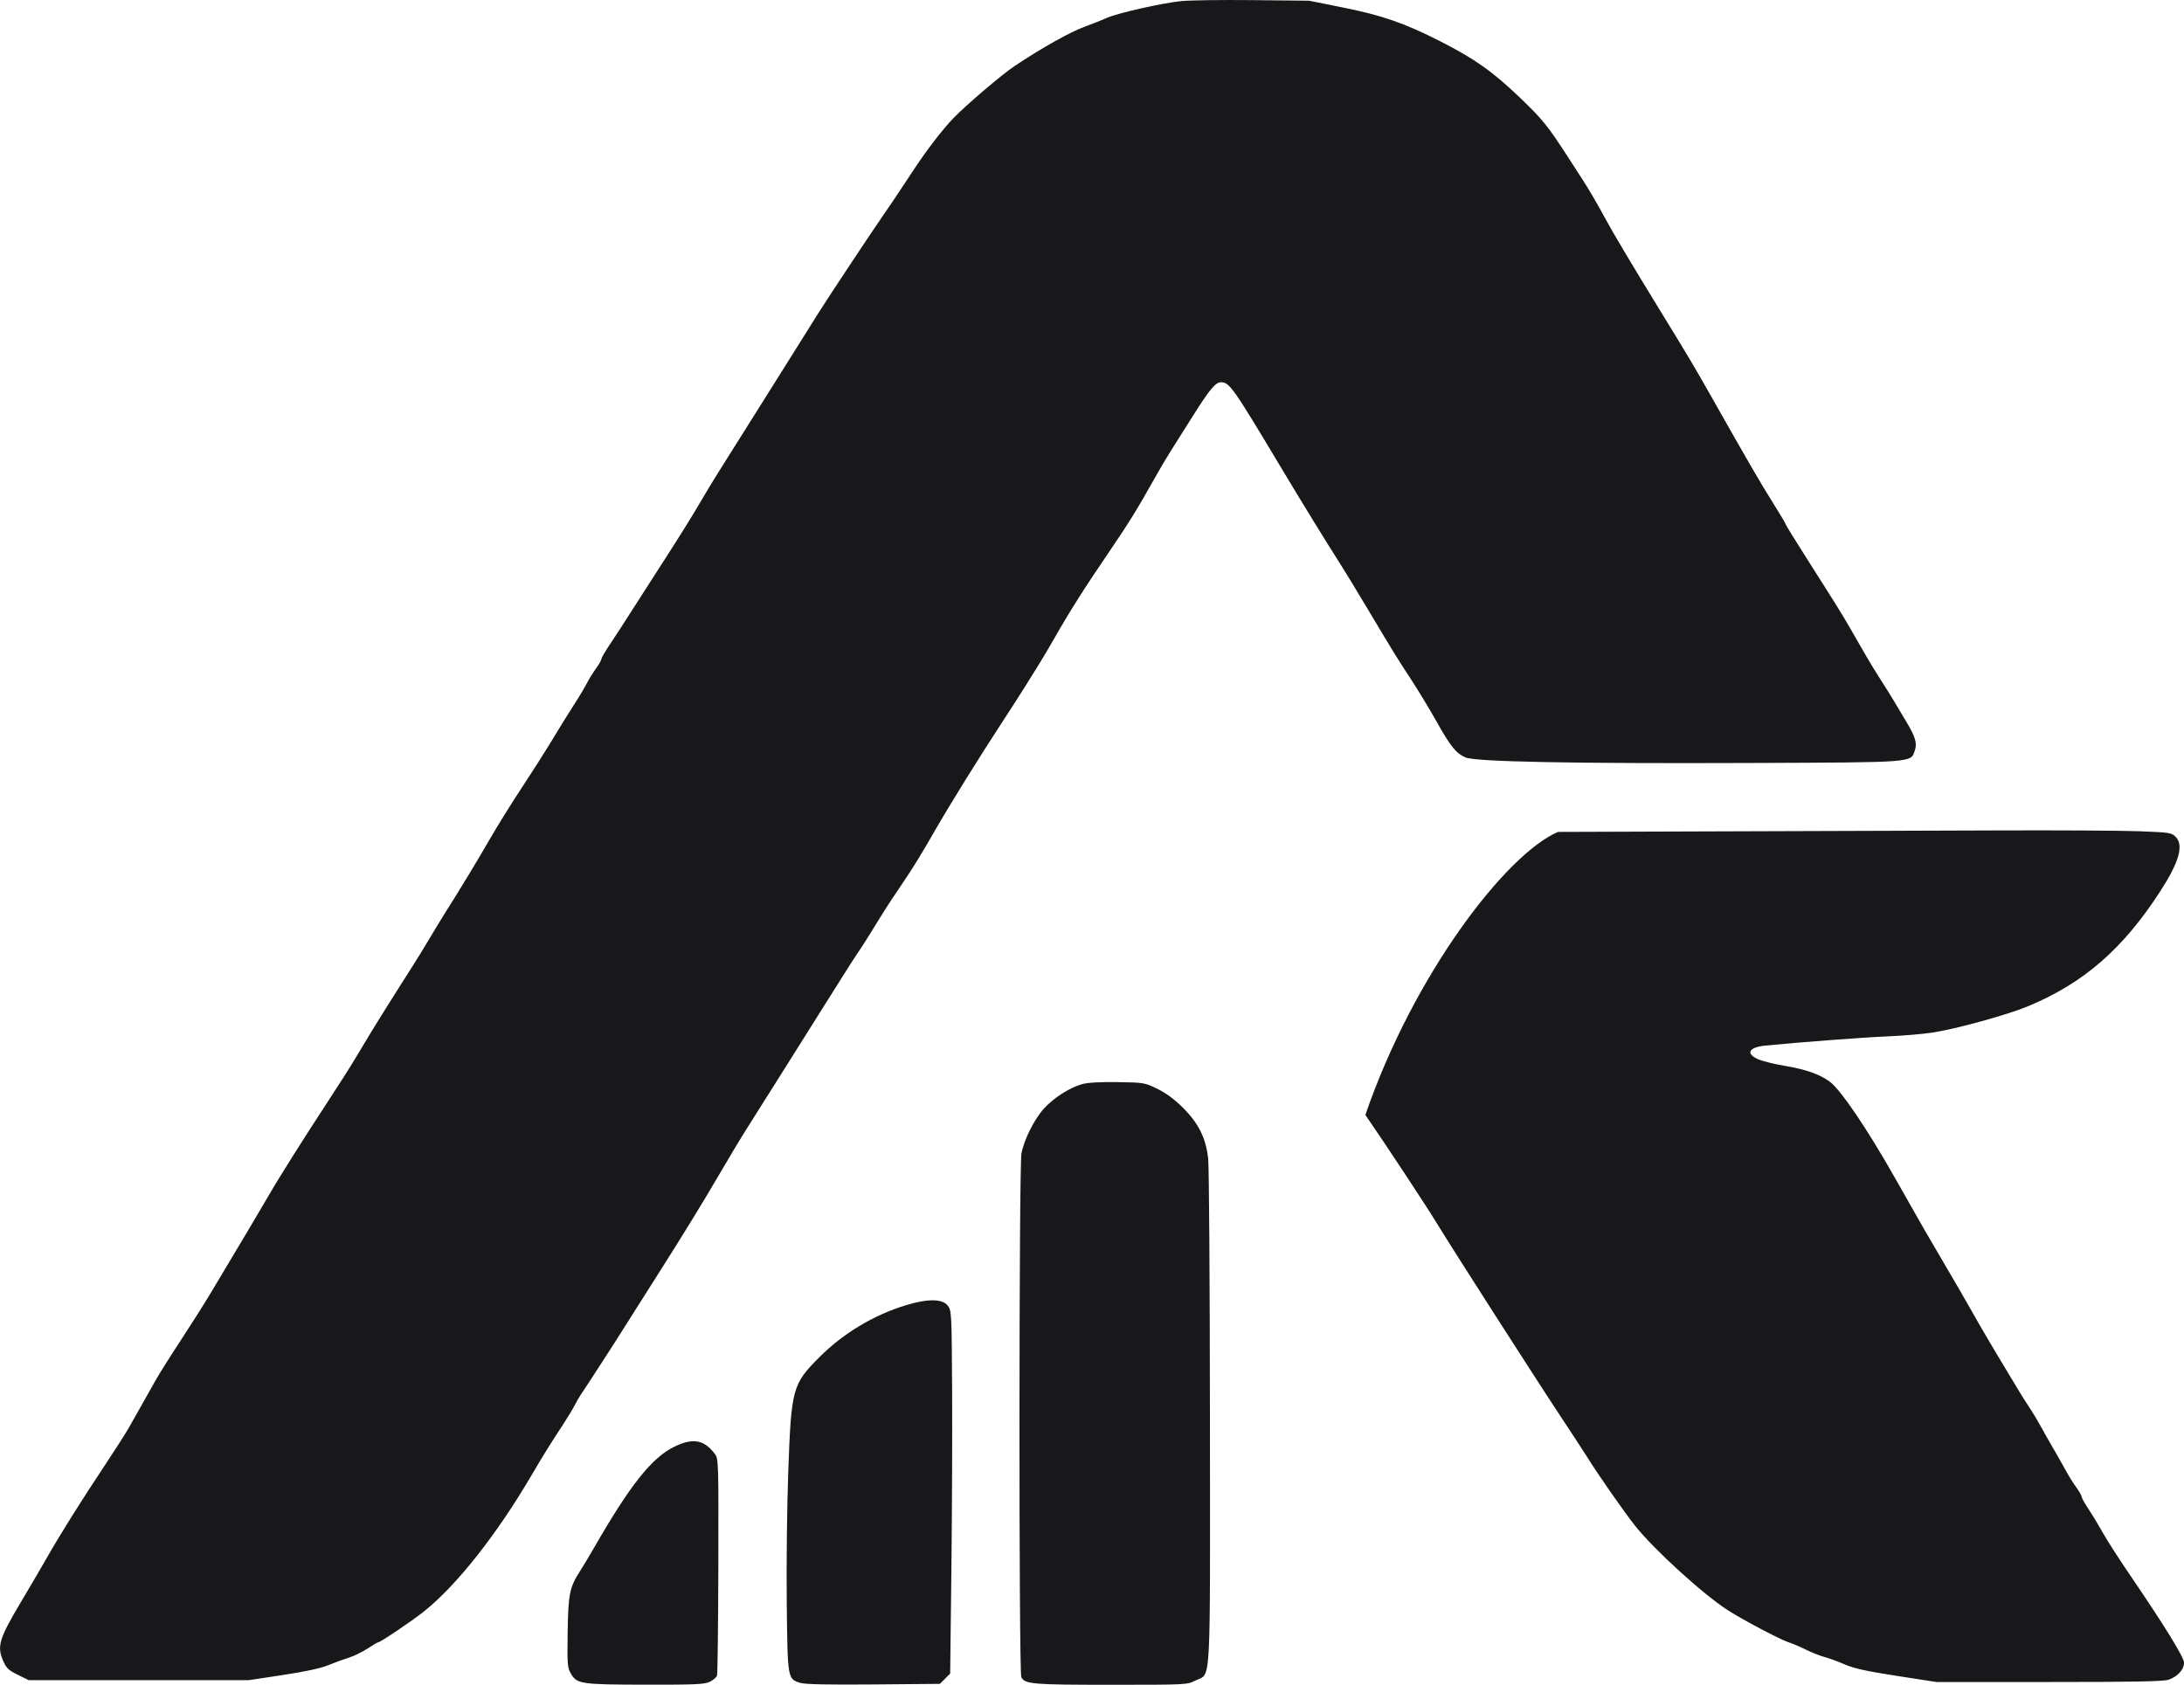
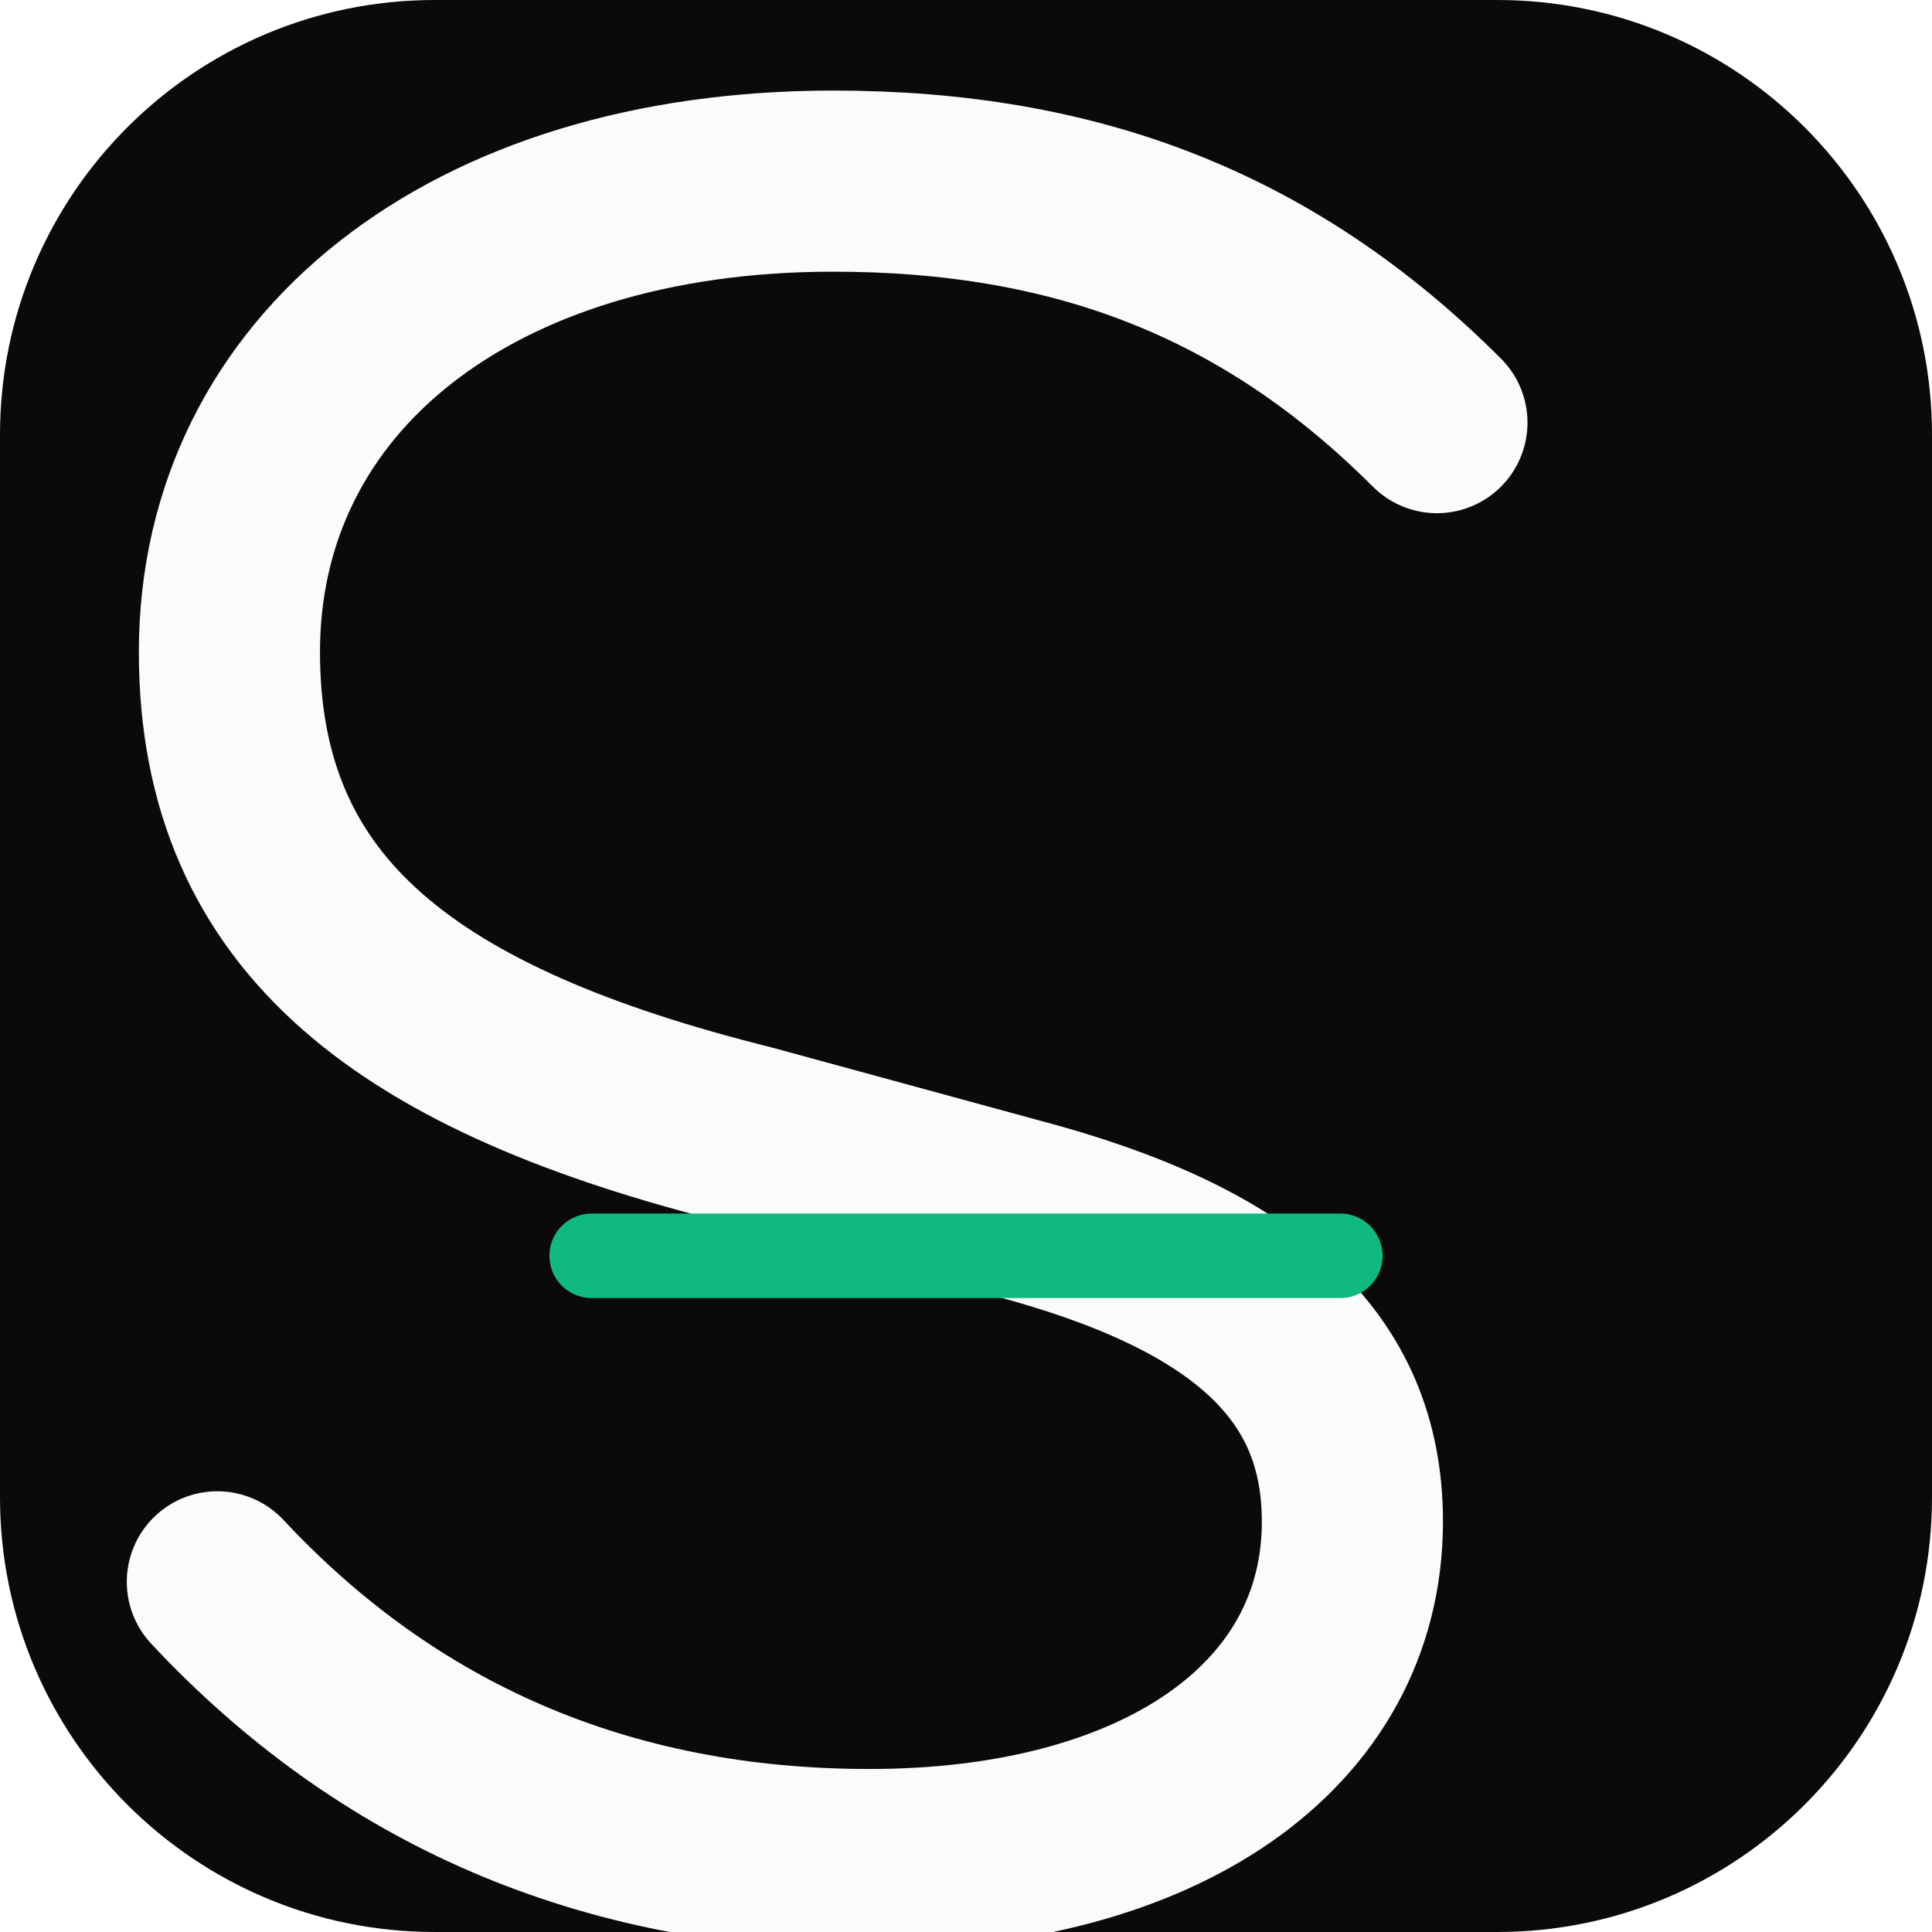
- <svg xmlns="http://www.w3.org/2000/svg" viewBox="11.0 8.4 1180.3 910.6">
-   <style>
-     path { fill: #18181B; }
-     @media (prefers-color-scheme: dark) {
-       path { fill: #FAFAFA; }
-     }
-   </style>
-   <path d="M 649.340 8.997 C 638.612 10.123, 614.965 15.472, 609.123 18.093 C 606.580 19.234, 601.350 21.314, 597.500 22.715 C 589.242 25.720, 573.762 34.402, 559 44.308 C 552.293 48.809, 533.363 64.958, 526.337 72.172 C 520.847 77.809, 512.182 89.006, 505.574 99 C 494.900 115.146, 491.456 120.284, 487.807 125.500 C 482.403 133.226, 456.302 172.634, 452.887 178.223 C 451.450 180.576, 444.888 191.050, 438.304 201.500 C 431.721 211.950, 421.827 227.700, 416.319 236.500 C 410.810 245.300, 403.590 256.775, 400.274 262 C 396.958 267.225, 391.704 275.903, 388.598 281.283 C 385.492 286.664, 377.450 299.573, 370.726 309.970 C 364.002 320.368, 355.575 333.491, 352 339.134 C 348.425 344.777, 343.366 352.568, 340.757 356.447 C 338.148 360.326, 336.011 363.995, 336.007 364.600 C 336.003 365.205, 334.688 367.512, 333.084 369.726 C 331.480 371.940, 329.277 375.495, 328.188 377.626 C 327.099 379.757, 324.699 383.842, 322.854 386.705 C 318.195 393.936, 313.062 402.208, 307.893 410.819 C 305.477 414.845, 298.717 425.420, 292.871 434.319 C 287.025 443.219, 279.421 455.450, 275.974 461.500 C 270.456 471.185, 257.905 491.886, 251.421 502 C 250.187 503.925, 246.497 510, 243.221 515.500 C 239.946 521, 235.744 527.842, 233.883 530.705 C 232.022 533.568, 228.735 538.743, 226.579 542.205 C 224.422 545.667, 221.219 550.750, 219.460 553.500 C 215.751 559.301, 209.406 569.705, 203 580.488 C 200.525 584.655, 193.856 595.137, 188.179 603.782 C 175.664 622.843, 161.640 645.100, 156.381 654.252 C 152.701 660.655, 139.211 683.345, 124.725 707.500 C 121.097 713.550, 113.712 725.212, 108.314 733.416 C 102.916 741.619, 96.973 751.069, 95.106 754.416 C 91.378 761.101, 85.538 771.455, 80.653 780.043 C 78.919 783.092, 72.725 792.767, 66.888 801.543 C 54.781 819.748, 43.574 837.635, 36.528 850 C 33.864 854.675, 27.241 865.983, 21.809 875.128 C 10.460 894.240, 9.275 898.312, 12.767 906.206 C 14.460 910.034, 15.689 911.191, 20.637 913.621 L 26.500 916.500 86 916.500 L 145.500 916.500 163.983 913.696 C 176.141 911.851, 184.525 910.034, 188.483 908.387 C 191.792 907.009, 196.750 905.192, 199.500 904.347 C 202.250 903.503, 206.826 901.279, 209.669 899.406 C 212.513 897.533, 215.124 896, 215.472 896 C 216.634 896, 233.414 884.679, 240 879.452 C 257.742 865.371, 279.582 837.697, 298.563 805.244 C 304.603 794.918, 307.786 789.798, 315.188 778.500 C 317.710 774.650, 320.570 769.925, 321.542 768 C 322.514 766.075, 324.075 763.375, 325.009 762 C 328.553 756.786, 343.799 733.229, 347.660 727 C 349.876 723.425, 359.568 708.125, 369.198 693 C 378.827 677.875, 391.765 656.793, 397.948 646.151 C 404.130 635.509, 411.828 622.684, 415.055 617.651 C 418.281 612.618, 425.281 601.525, 430.611 593 C 435.940 584.475, 445.702 568.950, 452.304 558.500 C 458.905 548.050, 465.925 536.895, 467.903 533.710 C 469.881 530.526, 472.941 525.801, 474.703 523.210 C 476.464 520.620, 479.389 516.082, 481.203 513.126 C 489.093 500.268, 490.851 497.518, 497.097 488.269 C 504.946 476.648, 507.610 472.337, 516.734 456.500 C 524.677 442.715, 540.534 417.173, 552.433 399 C 556.934 392.125, 562.577 383.350, 564.971 379.500 C 567.366 375.650, 570.868 370.025, 572.753 367 C 574.638 363.975, 578.231 357.900, 580.736 353.500 C 589.148 338.730, 597.141 326.123, 610.851 306 C 620.996 291.109, 625.678 283.531, 634.946 267 C 637.876 261.775, 641.722 255.250, 643.494 252.500 C 645.266 249.750, 650.666 241.200, 655.494 233.500 C 664.663 218.877, 667.896 215, 670.921 215 C 675.406 215, 677.445 217.892, 702.648 260 C 715.080 280.770, 726.663 299.625, 736.127 314.500 C 738.227 317.800, 744.648 328.375, 750.397 338 C 764.865 362.225, 765.414 363.115, 773.509 375.500 C 777.463 381.550, 783.726 391.900, 787.426 398.500 C 794.928 411.883, 797.875 415.532, 803 417.785 C 808.323 420.125, 860.385 421.144, 956 420.780 C 1046.359 420.437, 1043.533 420.646, 1045.803 414.136 C 1047.173 410.205, 1046.193 406.788, 1041.400 398.776 C 1039.334 395.324, 1036.312 390.250, 1034.683 387.500 C 1033.053 384.750, 1029.823 379.575, 1027.503 376 C 1025.183 372.425, 1021.470 366.350, 1019.253 362.500 C 1017.035 358.650, 1013.407 352.350, 1011.191 348.500 C 1006.350 340.090, 1003.898 336.143, 988.153 311.406 C 981.469 300.904, 976 292.030, 976 291.685 C 976 291.341, 972.920 286.163, 969.156 280.179 C 962.567 269.702, 956.044 258.460, 935.981 223 C 926.693 206.583, 923.550 201.298, 908.334 176.500 C 892.543 150.764, 882.890 134.562, 878.543 126.500 C 874.588 119.163, 869.897 111.114, 866.594 106 C 864.996 103.525, 861.656 98.350, 859.172 94.500 C 847.512 76.429, 844.814 73.066, 832.515 61.269 C 817.766 47.121, 807.971 40.184, 789.438 30.761 C 770.071 20.913, 758.099 16.745, 737 12.505 L 718.500 8.787 688 8.463 C 671.225 8.286, 653.828 8.526, 649.340 8.997 M 853 458.037 C 825.000 470.000, 775.000 535.000, 748.888 611 C 759.956 627.055, 782.043 660.542, 787.471 669.500 C 795.118 682.116, 841.638 754.721, 854.160 773.581 C 860.397 782.975, 867.075 793.201, 869 796.304 C 874.568 805.281, 889.030 826.008, 894.646 833.060 C 904.990 846.049, 931.522 870.211, 944.777 878.711 C 952.938 883.945, 973.044 894.564, 977.500 895.992 C 979.700 896.698, 983.986 898.518, 987.025 900.038 C 990.064 901.558, 994.564 903.337, 997.025 903.992 C 999.486 904.646, 1004.425 906.457, 1008 908.016 C 1012.905 910.156, 1019.776 911.667, 1036 914.176 L 1057.500 917.500 1118.500 917.500 C 1165.494 917.500, 1180.327 917.206, 1183.103 916.221 C 1187.885 914.523, 1191.333 910.715, 1191.333 907.131 C 1191.333 904.145, 1180.697 886.917, 1161.184 858.298 C 1155.858 850.487, 1149.700 840.871, 1147.500 836.929 C 1145.300 832.988, 1141.814 827.229, 1139.752 824.131 C 1137.691 821.034, 1136.004 818.005, 1136.002 817.400 C 1136.001 816.795, 1134.682 814.480, 1133.071 812.256 C 1131.460 810.032, 1128.954 806.027, 1127.502 803.356 C 1126.050 800.685, 1122.899 795.125, 1120.500 791 C 1118.101 786.875, 1114.932 781.279, 1113.459 778.565 C 1111.985 775.851, 1109.366 771.522, 1107.640 768.943 C 1105.913 766.365, 1103.600 762.736, 1102.500 760.878 C 1101.401 759.020, 1098.701 754.529, 1096.500 750.897 C 1088.364 737.467, 1081.180 725.246, 1075.986 716 C 1073.051 710.775, 1067.058 700.425, 1062.669 693 C 1058.279 685.575, 1053.021 676.575, 1050.984 673 C 1045.012 662.522, 1038.757 651.515, 1035 644.872 C 1020.130 618.582, 1005.616 597.183, 999.792 592.964 C 994.242 588.944, 986.766 586.338, 975.287 584.423 C 969.904 583.525, 963.587 581.963, 961.250 580.951 C 954.216 577.908, 956.007 574.420, 965.066 573.522 C 983.149 571.728, 1018.620 569.054, 1031.094 568.544 C 1039.121 568.216, 1050.038 567.295, 1055.353 566.497 C 1067.788 564.630, 1095.601 556.983, 1106.792 552.353 C 1136.913 539.892, 1158.283 521.349, 1178.412 490.207 C 1188.770 474.181, 1191.290 465.199, 1186.711 460.620 C 1184.559 458.469, 1183.370 458.291, 1166.961 457.668 C 1157.357 457.304, 1122.950 457.109, 1090.500 457.235 C 1058.050 457.360, 951.175 457.721, 853 458.037 M 595.842 594.345 C 589.115 596.221, 580.470 601.741, 575.239 607.500 C 569.933 613.340, 564.453 624.255, 563.028 631.822 C 561.647 639.148, 561.574 912.336, 562.952 914.911 C 564.961 918.665, 568.933 919, 611.437 919 C 652.133 919, 652.623 918.976, 656.964 916.750 C 665.677 912.282, 664.969 924.947, 664.886 775.054 C 664.846 702.149, 664.418 638.948, 663.934 634.607 C 662.693 623.465, 658.760 615.546, 650.258 607.075 C 645.760 602.594, 641.167 599.197, 636.526 596.921 C 629.657 593.552, 629.331 593.497, 615.026 593.273 C 605.500 593.124, 598.897 593.493, 595.842 594.345 M 500.500 713.882 C 483.121 719.183, 466.732 729.027, 453.885 741.880 C 439.204 756.570, 438.602 758.798, 436.975 804.500 C 436.309 823.200, 435.953 854.980, 436.184 875.123 C 436.654 916.143, 436.615 915.922, 443.746 918.024 C 446.276 918.770, 459.147 919.028, 483.229 918.815 L 518.957 918.500 521.729 915.729 L 524.500 912.957 525.143 858.229 C 525.496 828.128, 525.681 784.017, 525.554 760.205 C 525.332 718.563, 525.246 716.807, 523.309 714.205 C 520.412 710.313, 512.564 710.202, 500.500 713.882 M 375.483 790.289 C 363.290 796.213, 351.506 811.043, 332.009 845 C 329.641 849.125, 326.236 854.793, 324.443 857.596 C 318.804 866.413, 318.083 869.995, 317.777 890.704 C 317.520 908.128, 317.650 909.755, 319.549 913 C 322.816 918.579, 324.858 918.881, 359.849 918.944 C 386.566 918.992, 391.695 918.764, 394.562 917.404 C 396.413 916.525, 398.185 914.992, 398.501 913.997 C 398.817 913.001, 399.137 886.256, 399.211 854.564 C 399.343 798.534, 399.292 796.868, 397.362 794.282 C 391.577 786.534, 385.497 785.425, 375.483 790.289" />
+ <svg xmlns="http://www.w3.org/2000/svg" viewBox="0 0 160 160" role="img" aria-label="SpendSense">
+   <rect width="160" height="160" rx="36" fill="#0C0A09" />
+   <path d="M119 35C105 21 89 15 69 15 39 15 19 31 19 54c0 22 15 33 43 40l22 6c19 5 28 13 28 26 0 17-16 28-40 28-22 0-40-8-54-23" fill="none" stroke="#FBFBF9" stroke-width="15" stroke-linecap="round" stroke-linejoin="round" />
+   <path d="M49 104h62" stroke="#10B981" stroke-width="7" stroke-linecap="round" />
</svg>
